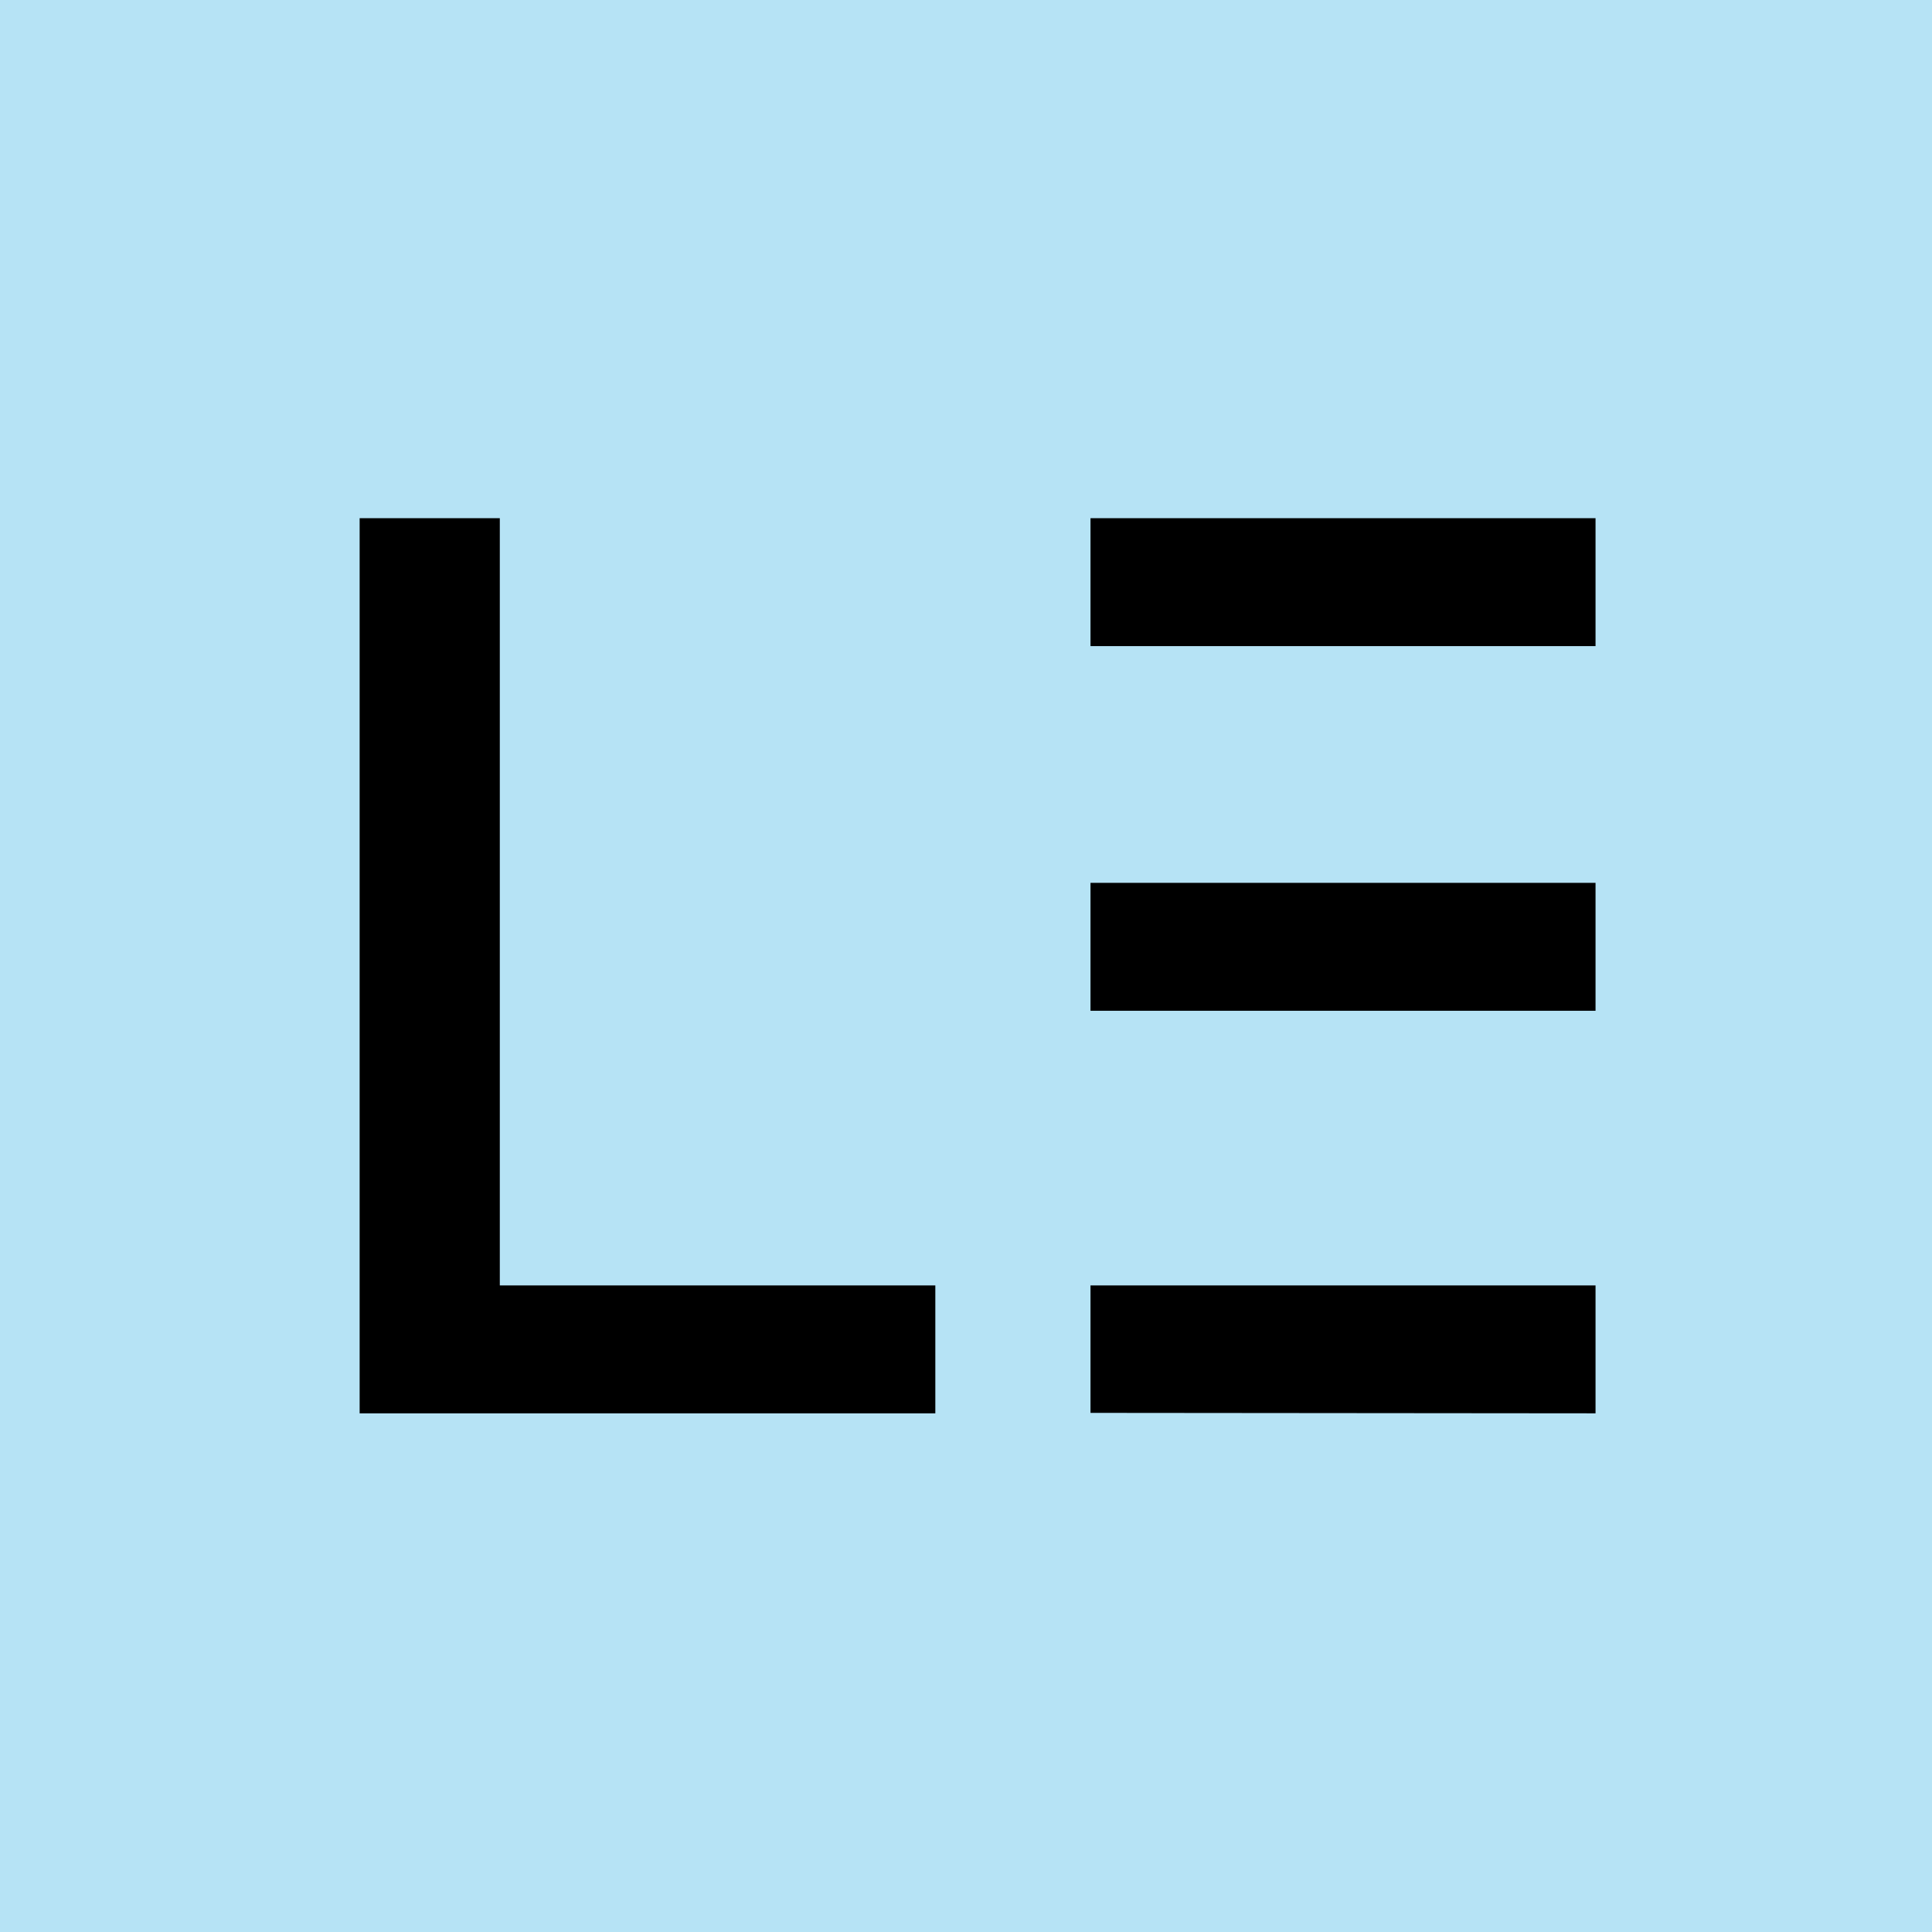
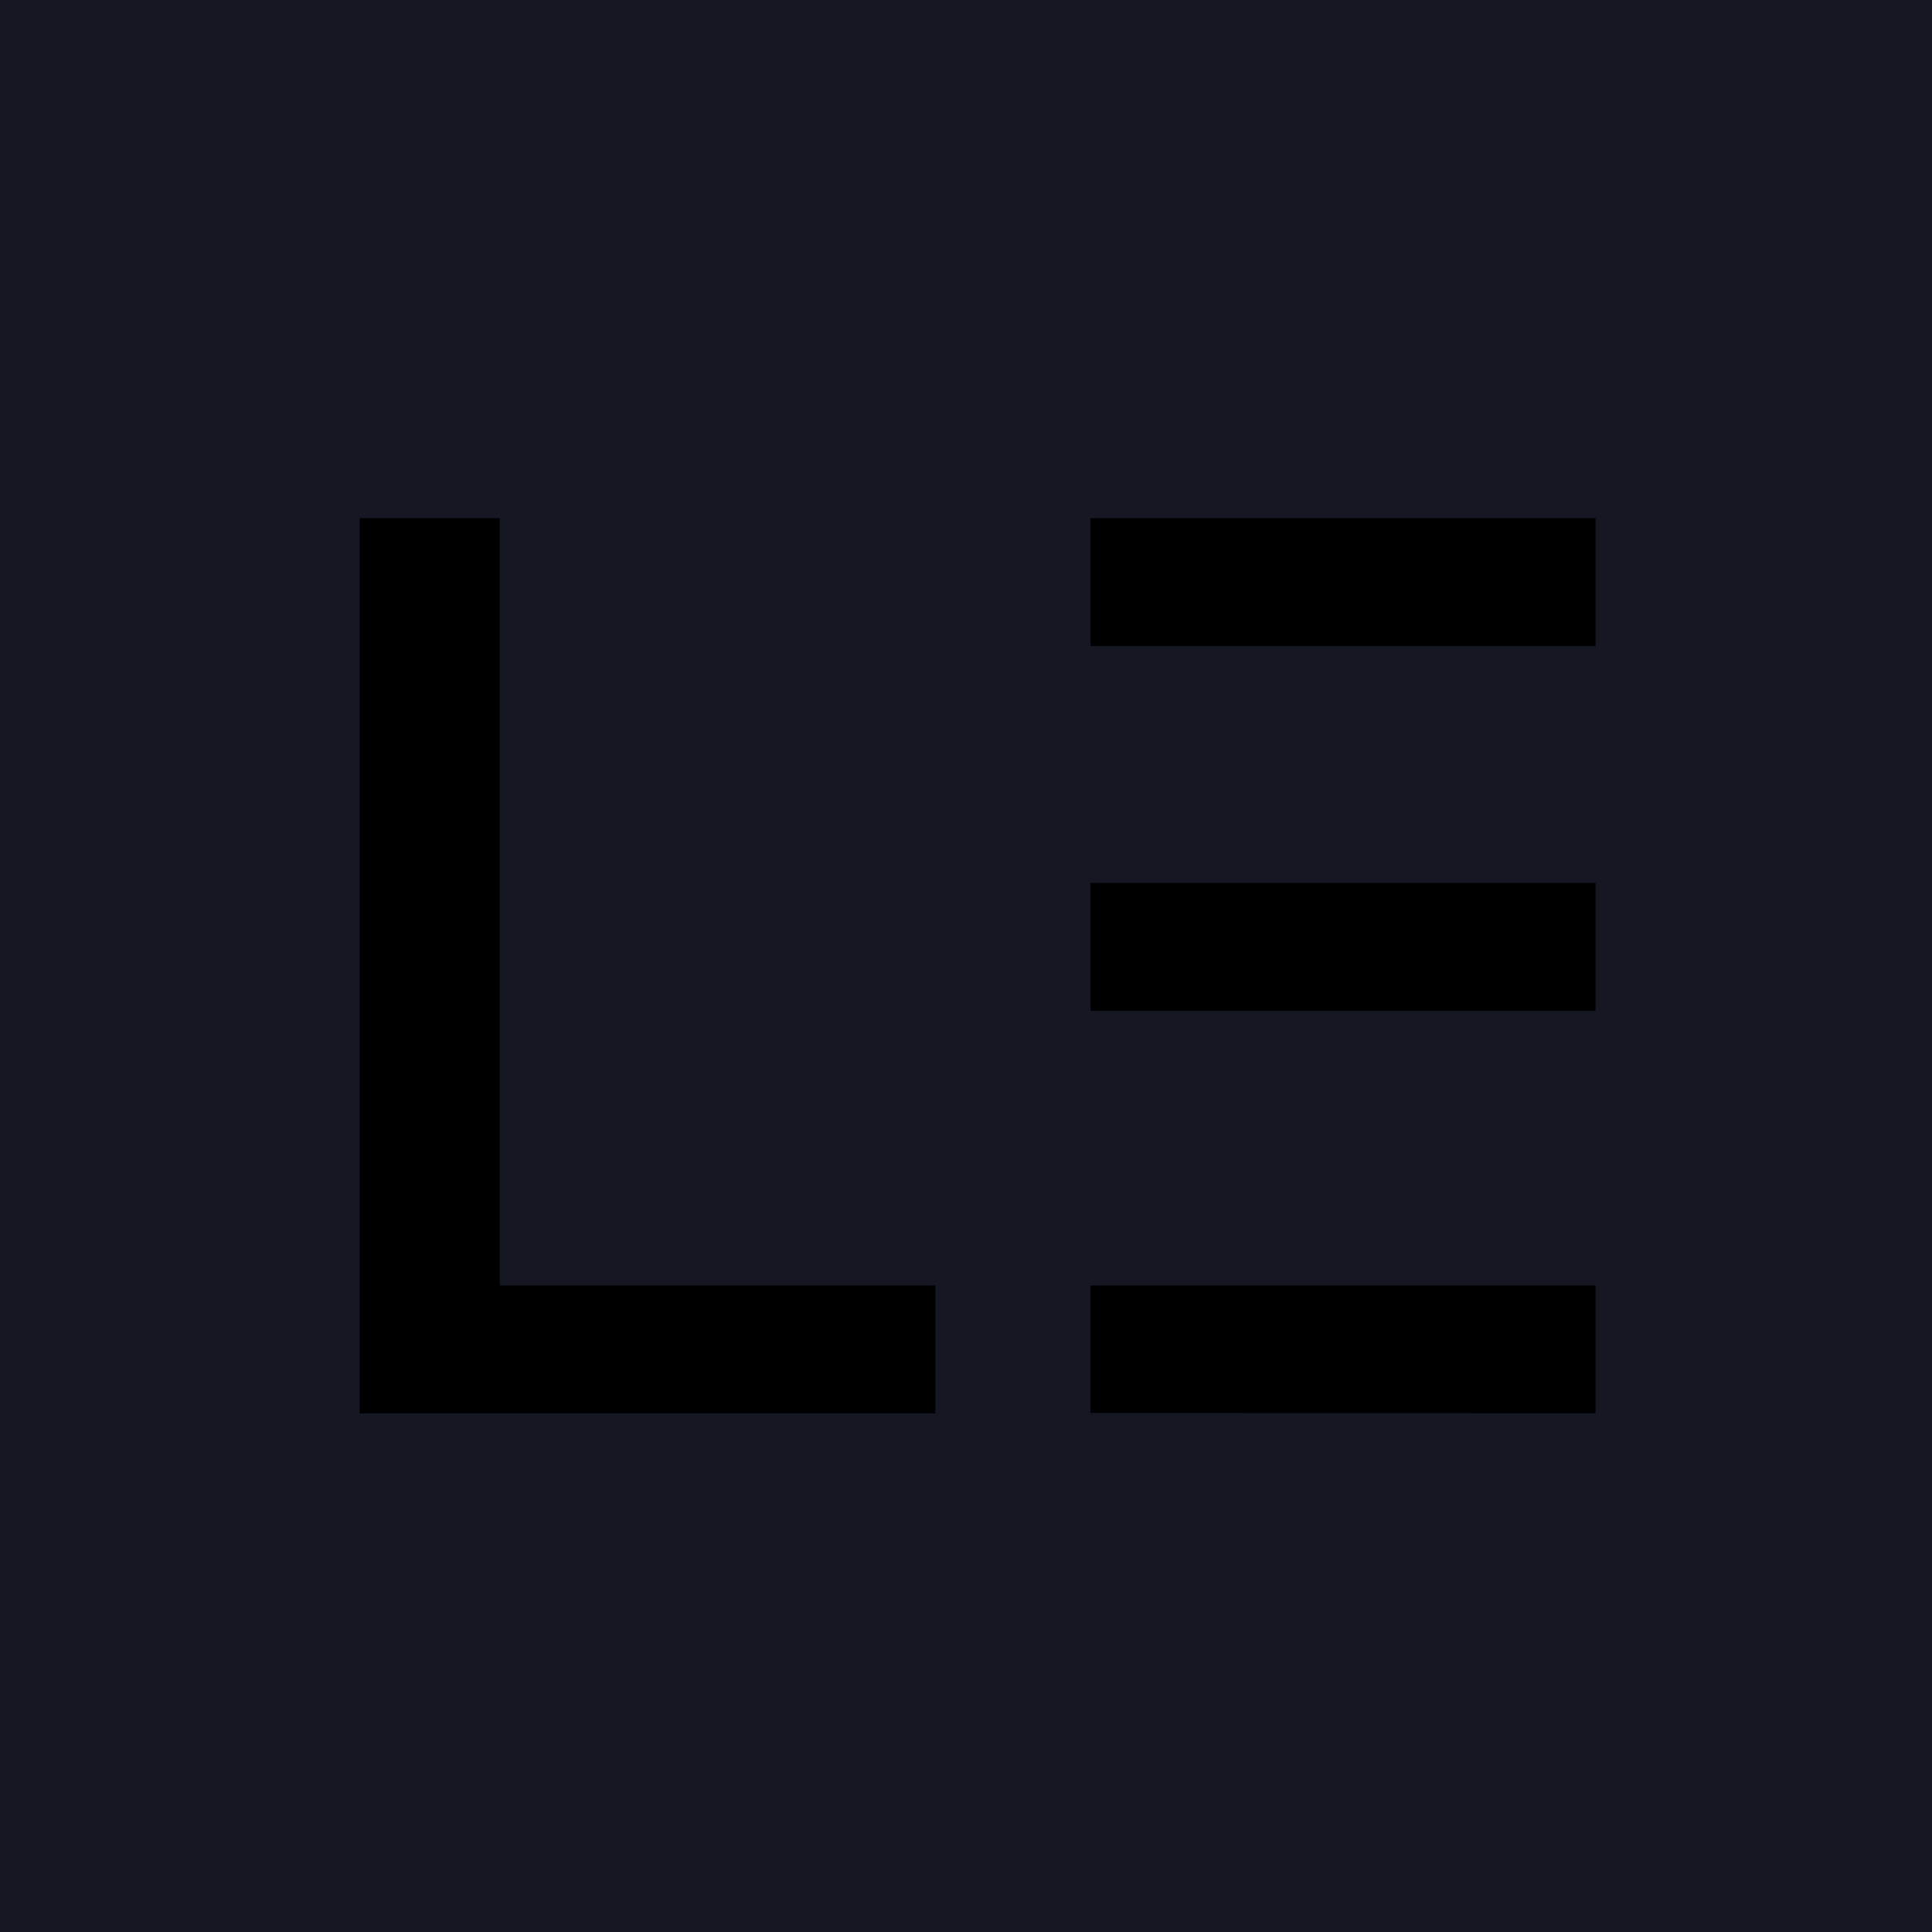
<svg xmlns="http://www.w3.org/2000/svg" viewBox="0 0 85.04 85.04">
-   <defs>
-     <style>.cls-1{fill:#b6e3f5}</style>
-   </defs>
+   <defs />
  <g id="Layer_2" data-name="Layer 2">
    <g id="Слой_1" data-name="Слой 1">
-       <path d="M0 0h85.04v85.04H0z" class="cls-1" />
+       <path d="M0 0h85.04v85.04H0z" fill="#151723" />
      <path d="M15.83 62.21v-39.4H22v33.77h19.17v5.63zM48 38.86h22.23v5.63H48zm0 17.72h22.23v5.63L48 62.19zm0-33.77h22.23v5.63H48z" />
    </g>
  </g>
</svg>
